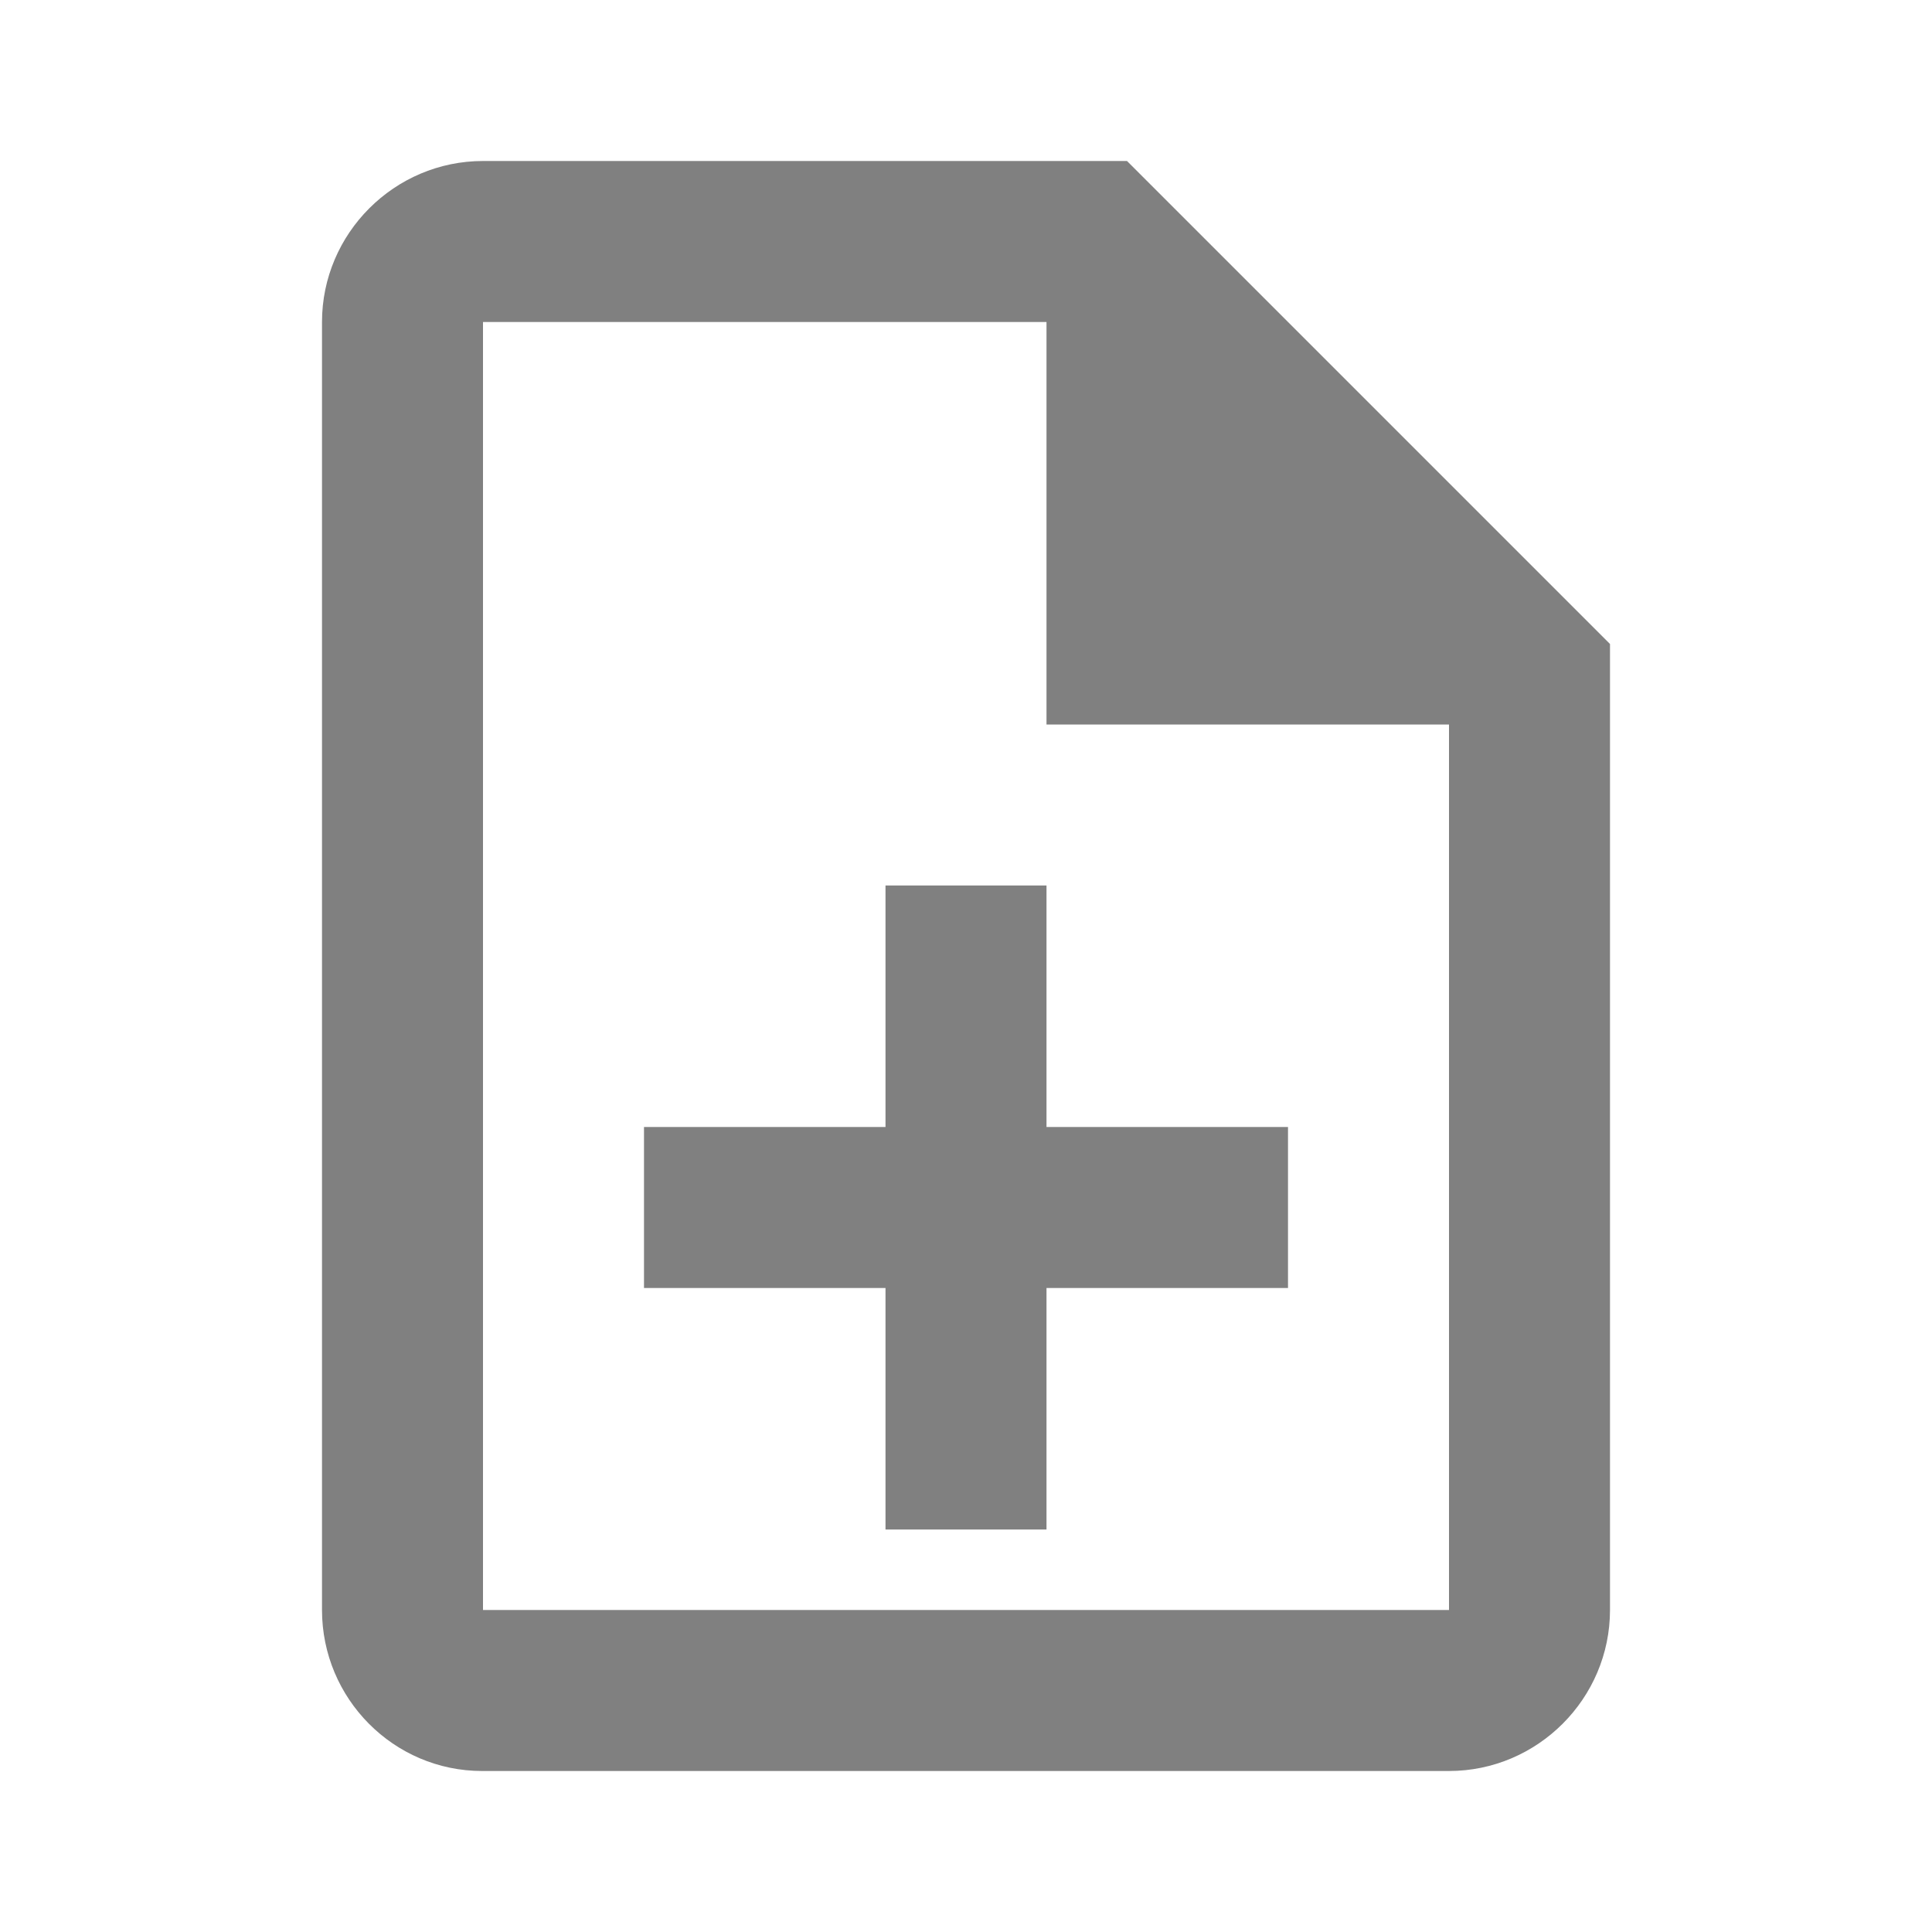
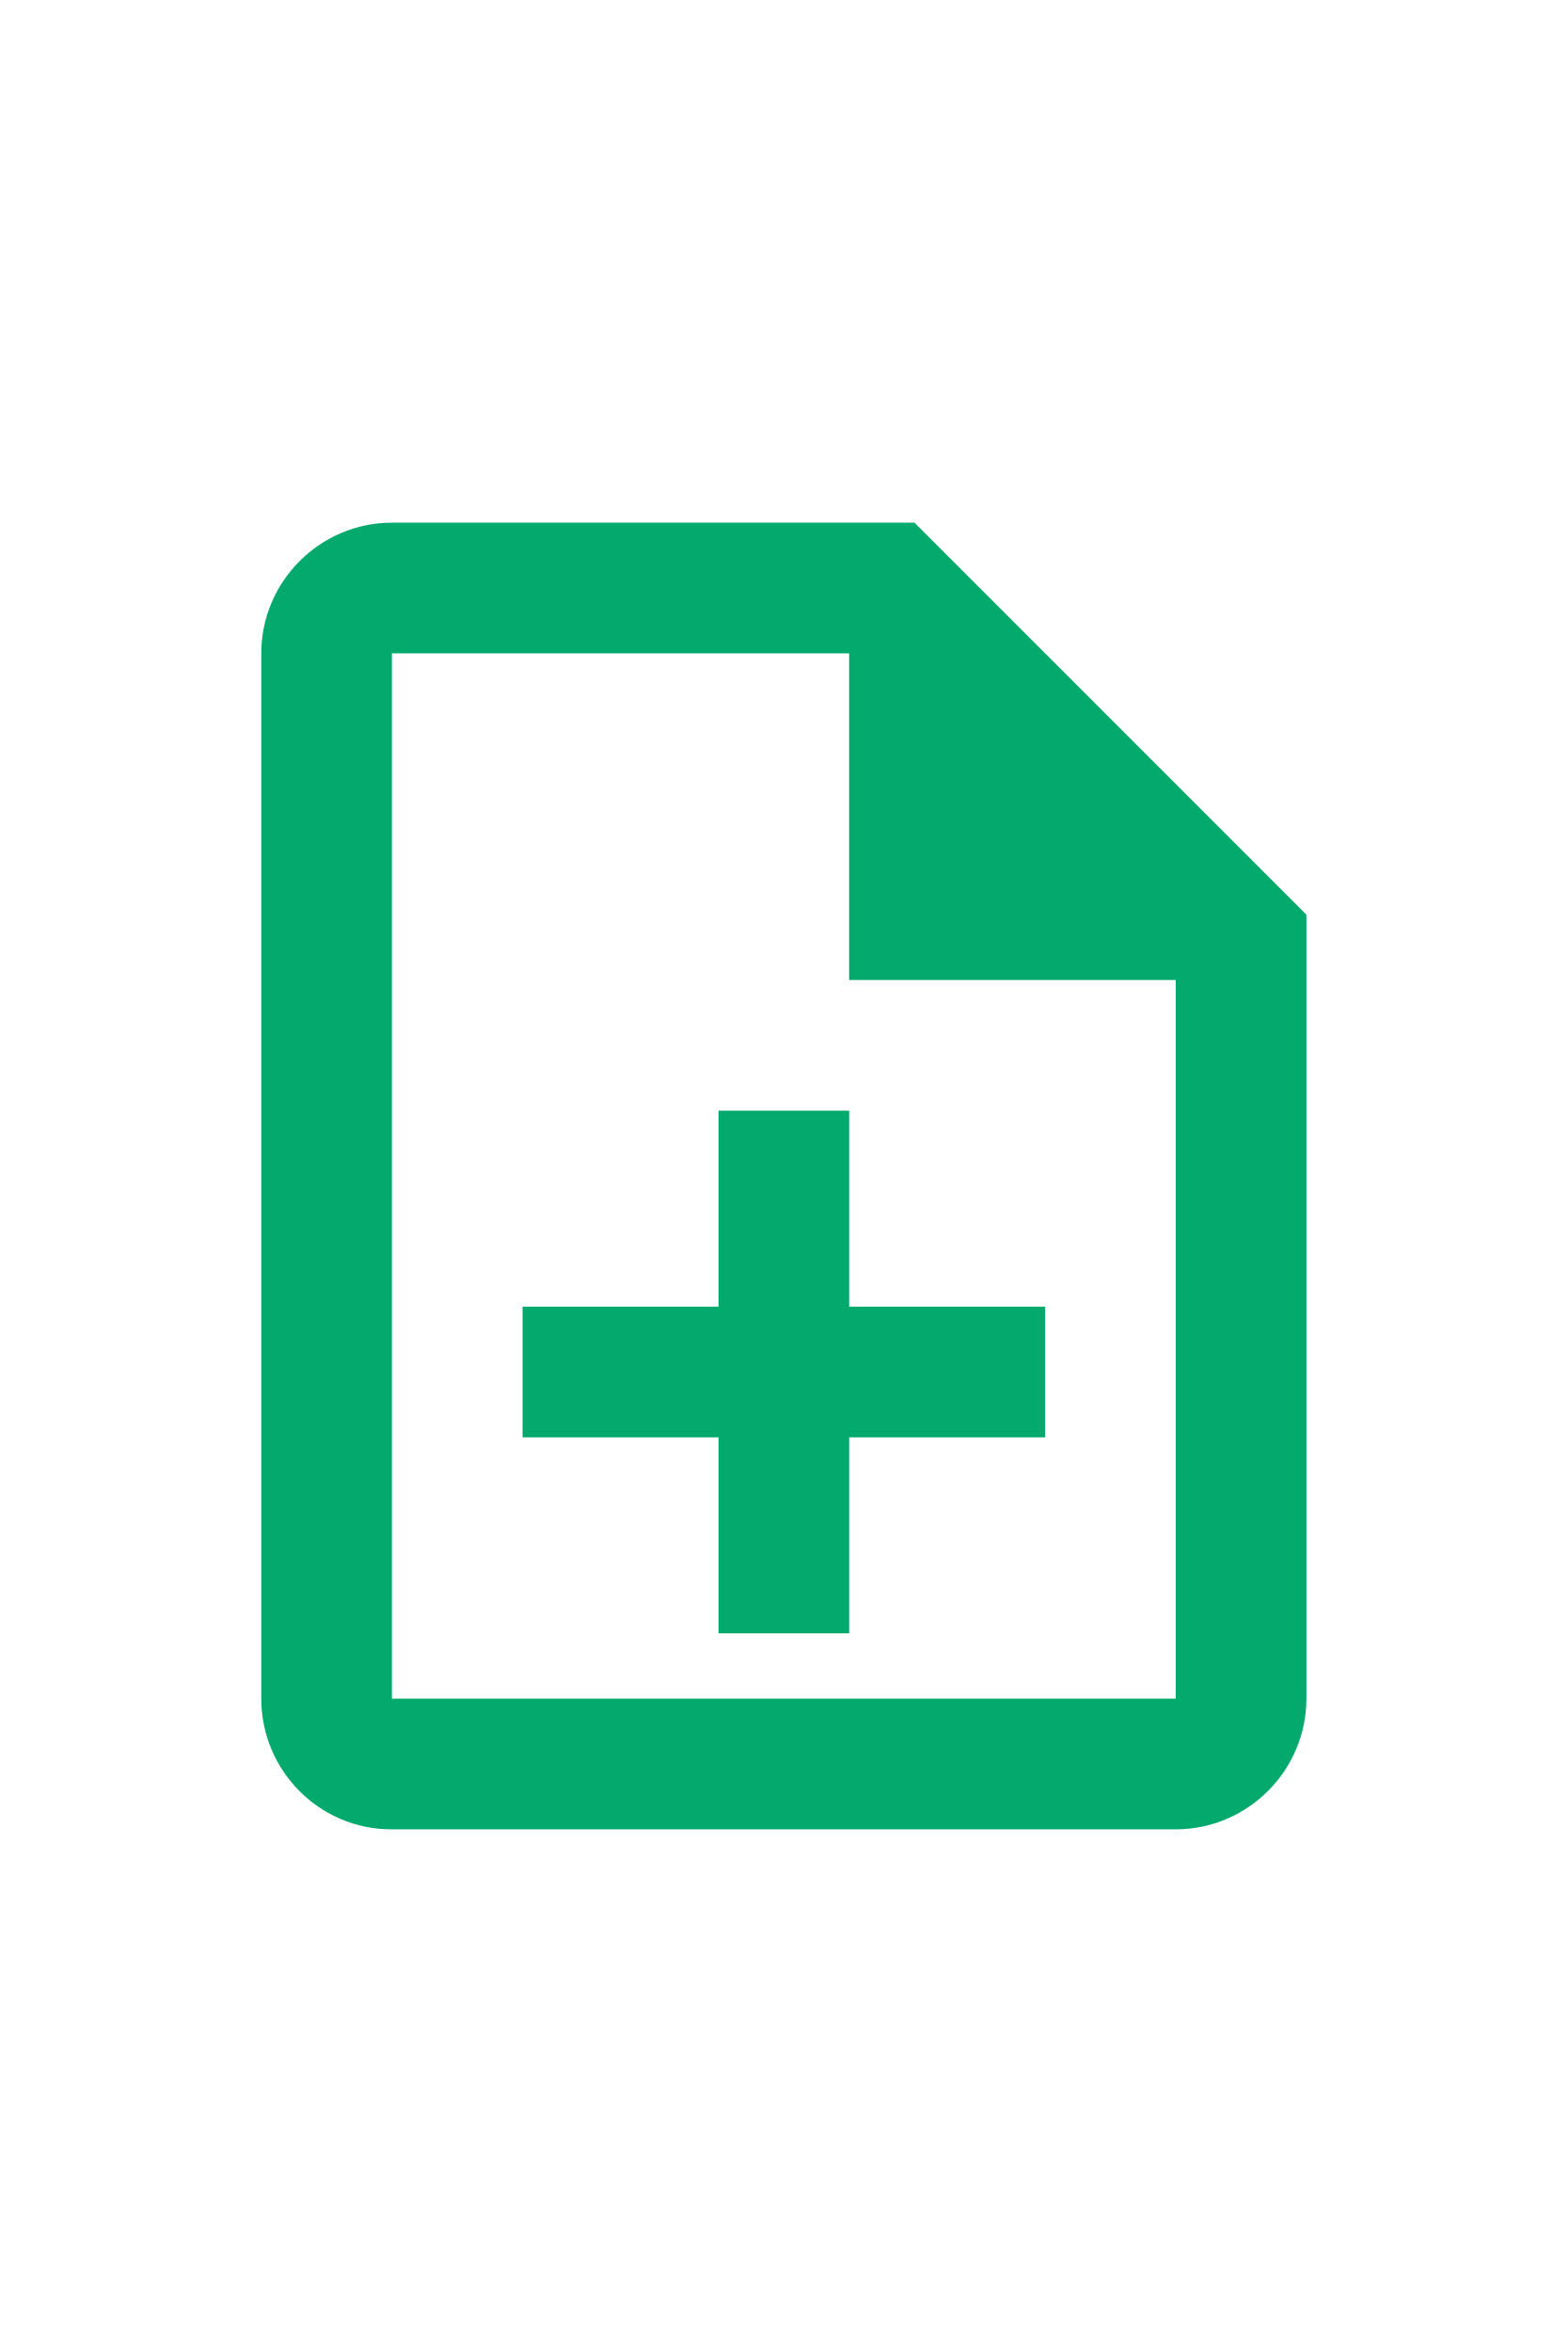
- <svg xmlns="http://www.w3.org/2000/svg" height="30px" viewBox="0 0 24 24" width="30px" fill="gray">
+ <svg xmlns="http://www.w3.org/2000/svg" height="210px" viewBox="0 0 24 24" width="140px" fill="#04AA6D">
  <path d="M0 0h24v24H0V0z" fill="none" />
  <path d="M13 11h-2v3H8v2h3v3h2v-3h3v-2h-3zm1-9H6c-1.1 0-2 .9-2 2v16c0 1.1.89 2 1.99 2H18c1.1 0 2-.9 2-2V8l-6-6zm4 18H6V4h7v5h5v11z" />
</svg>
